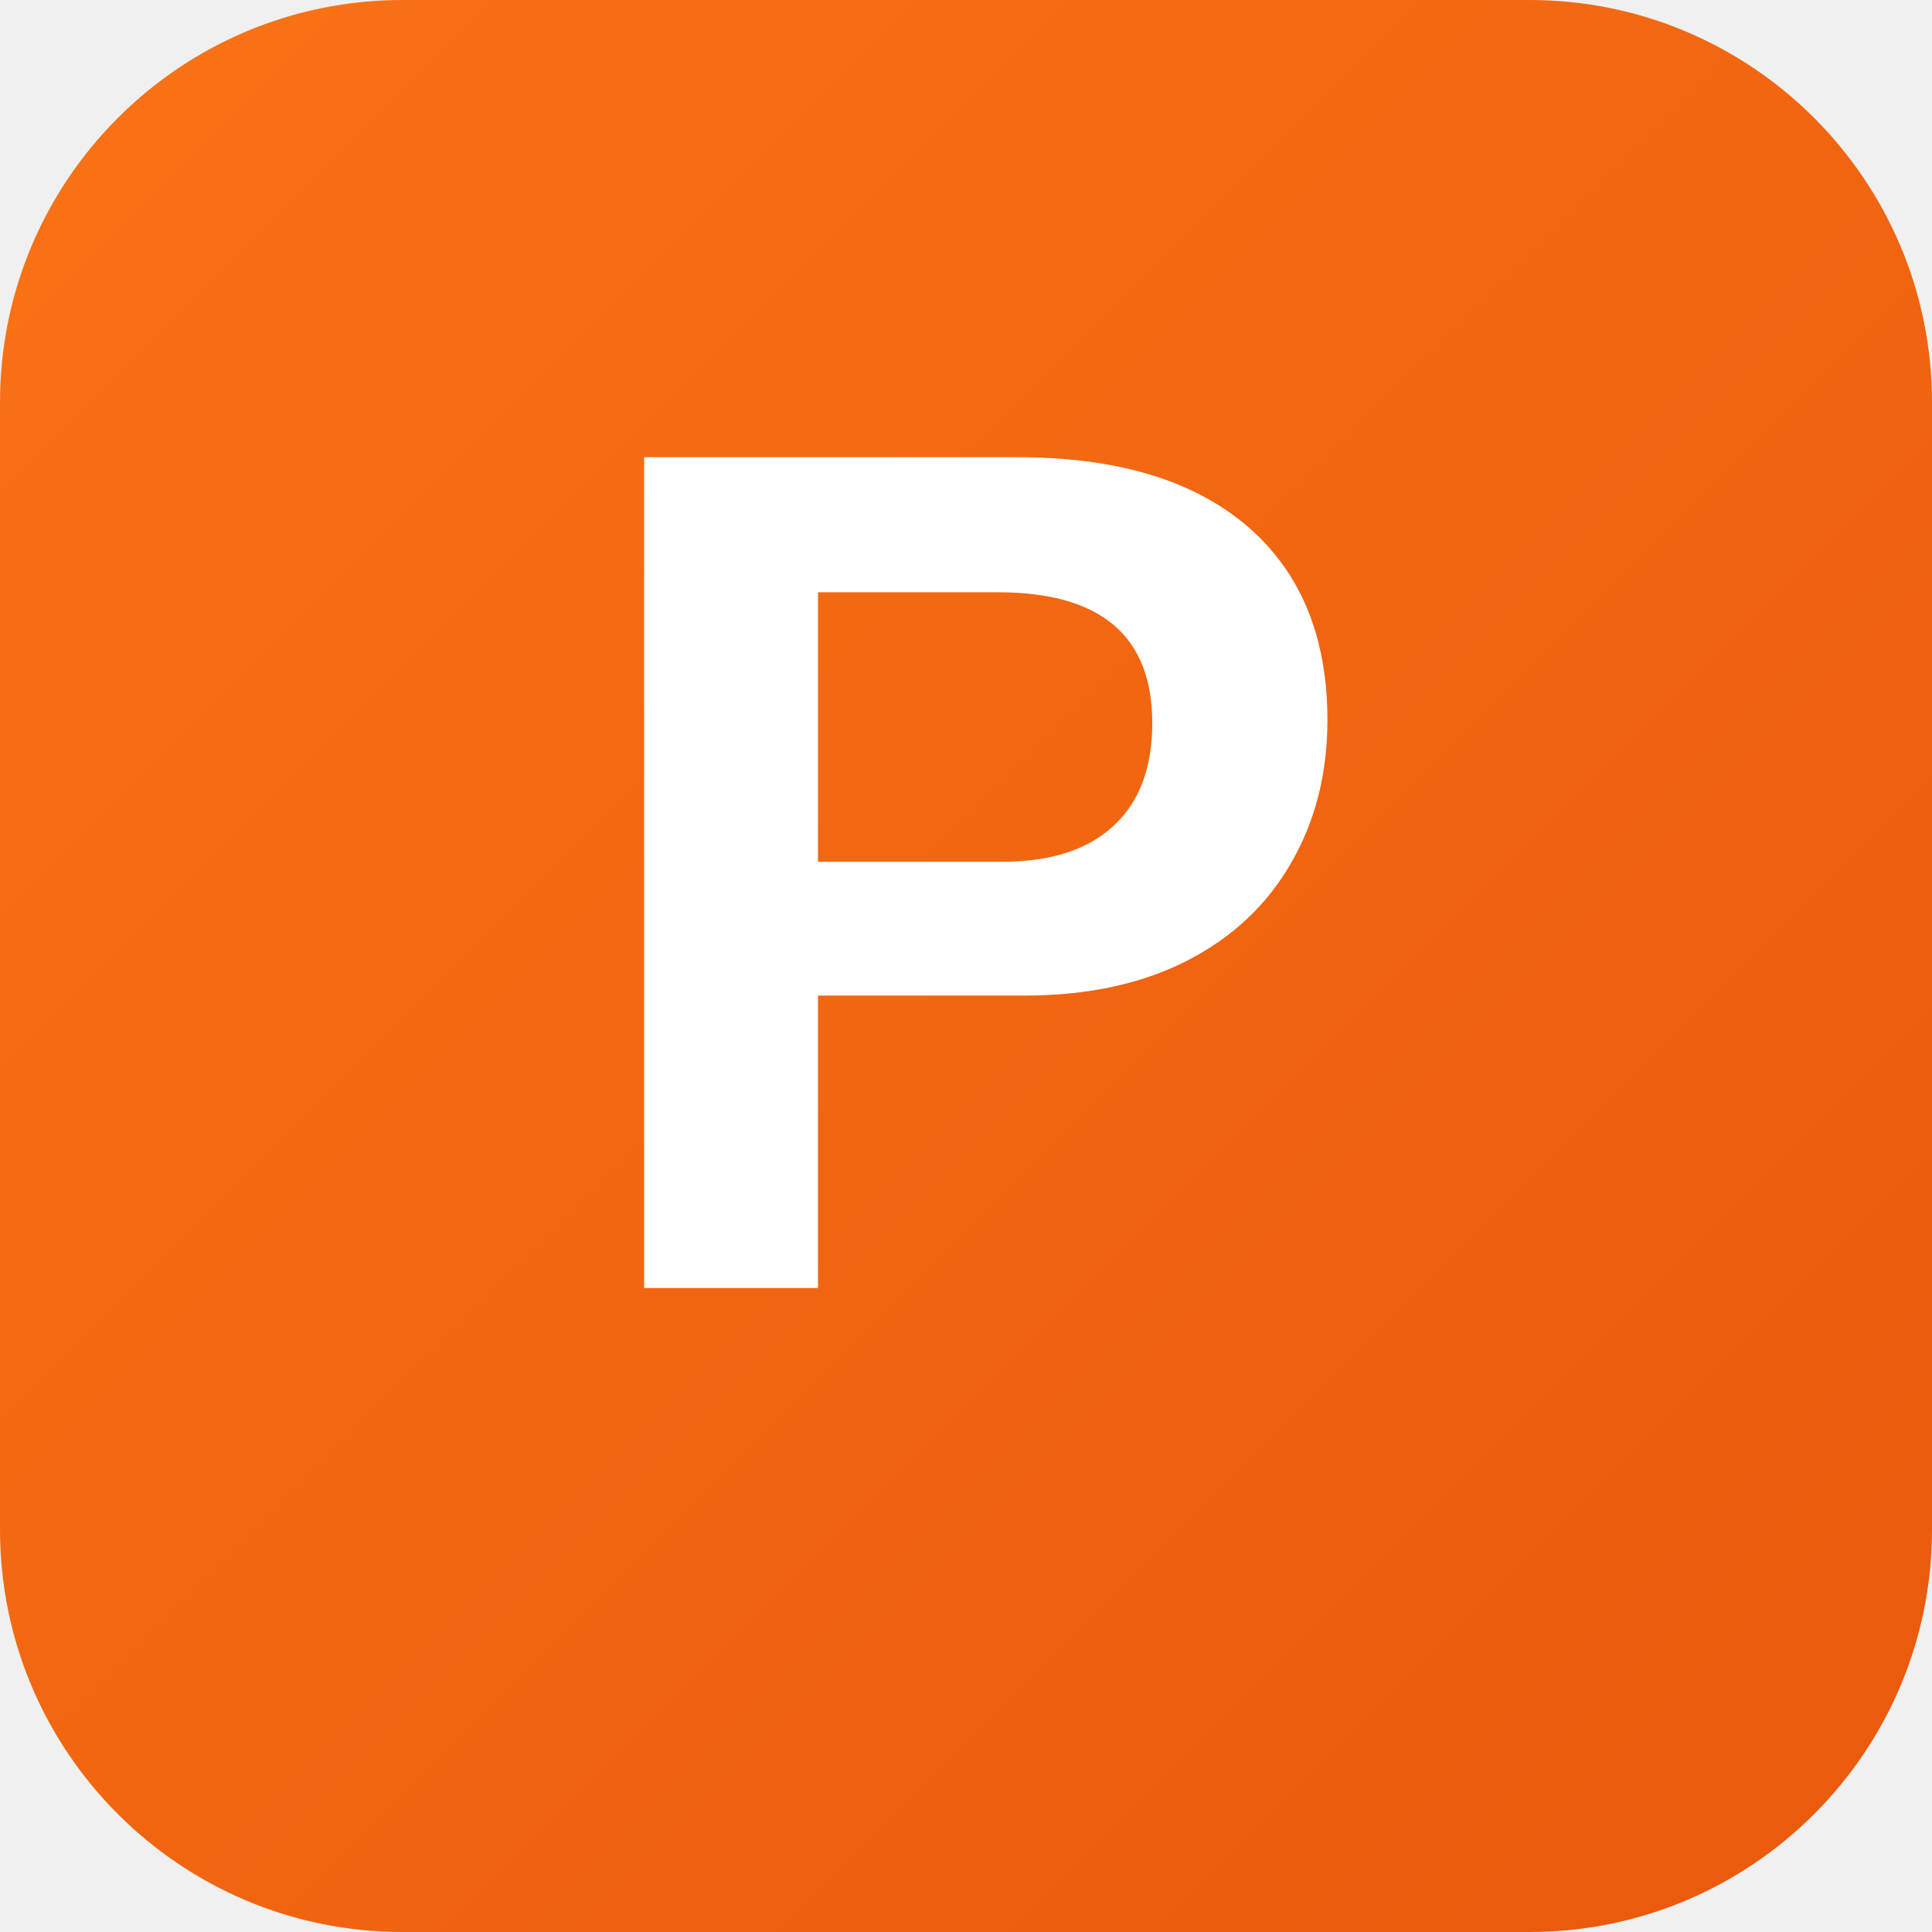
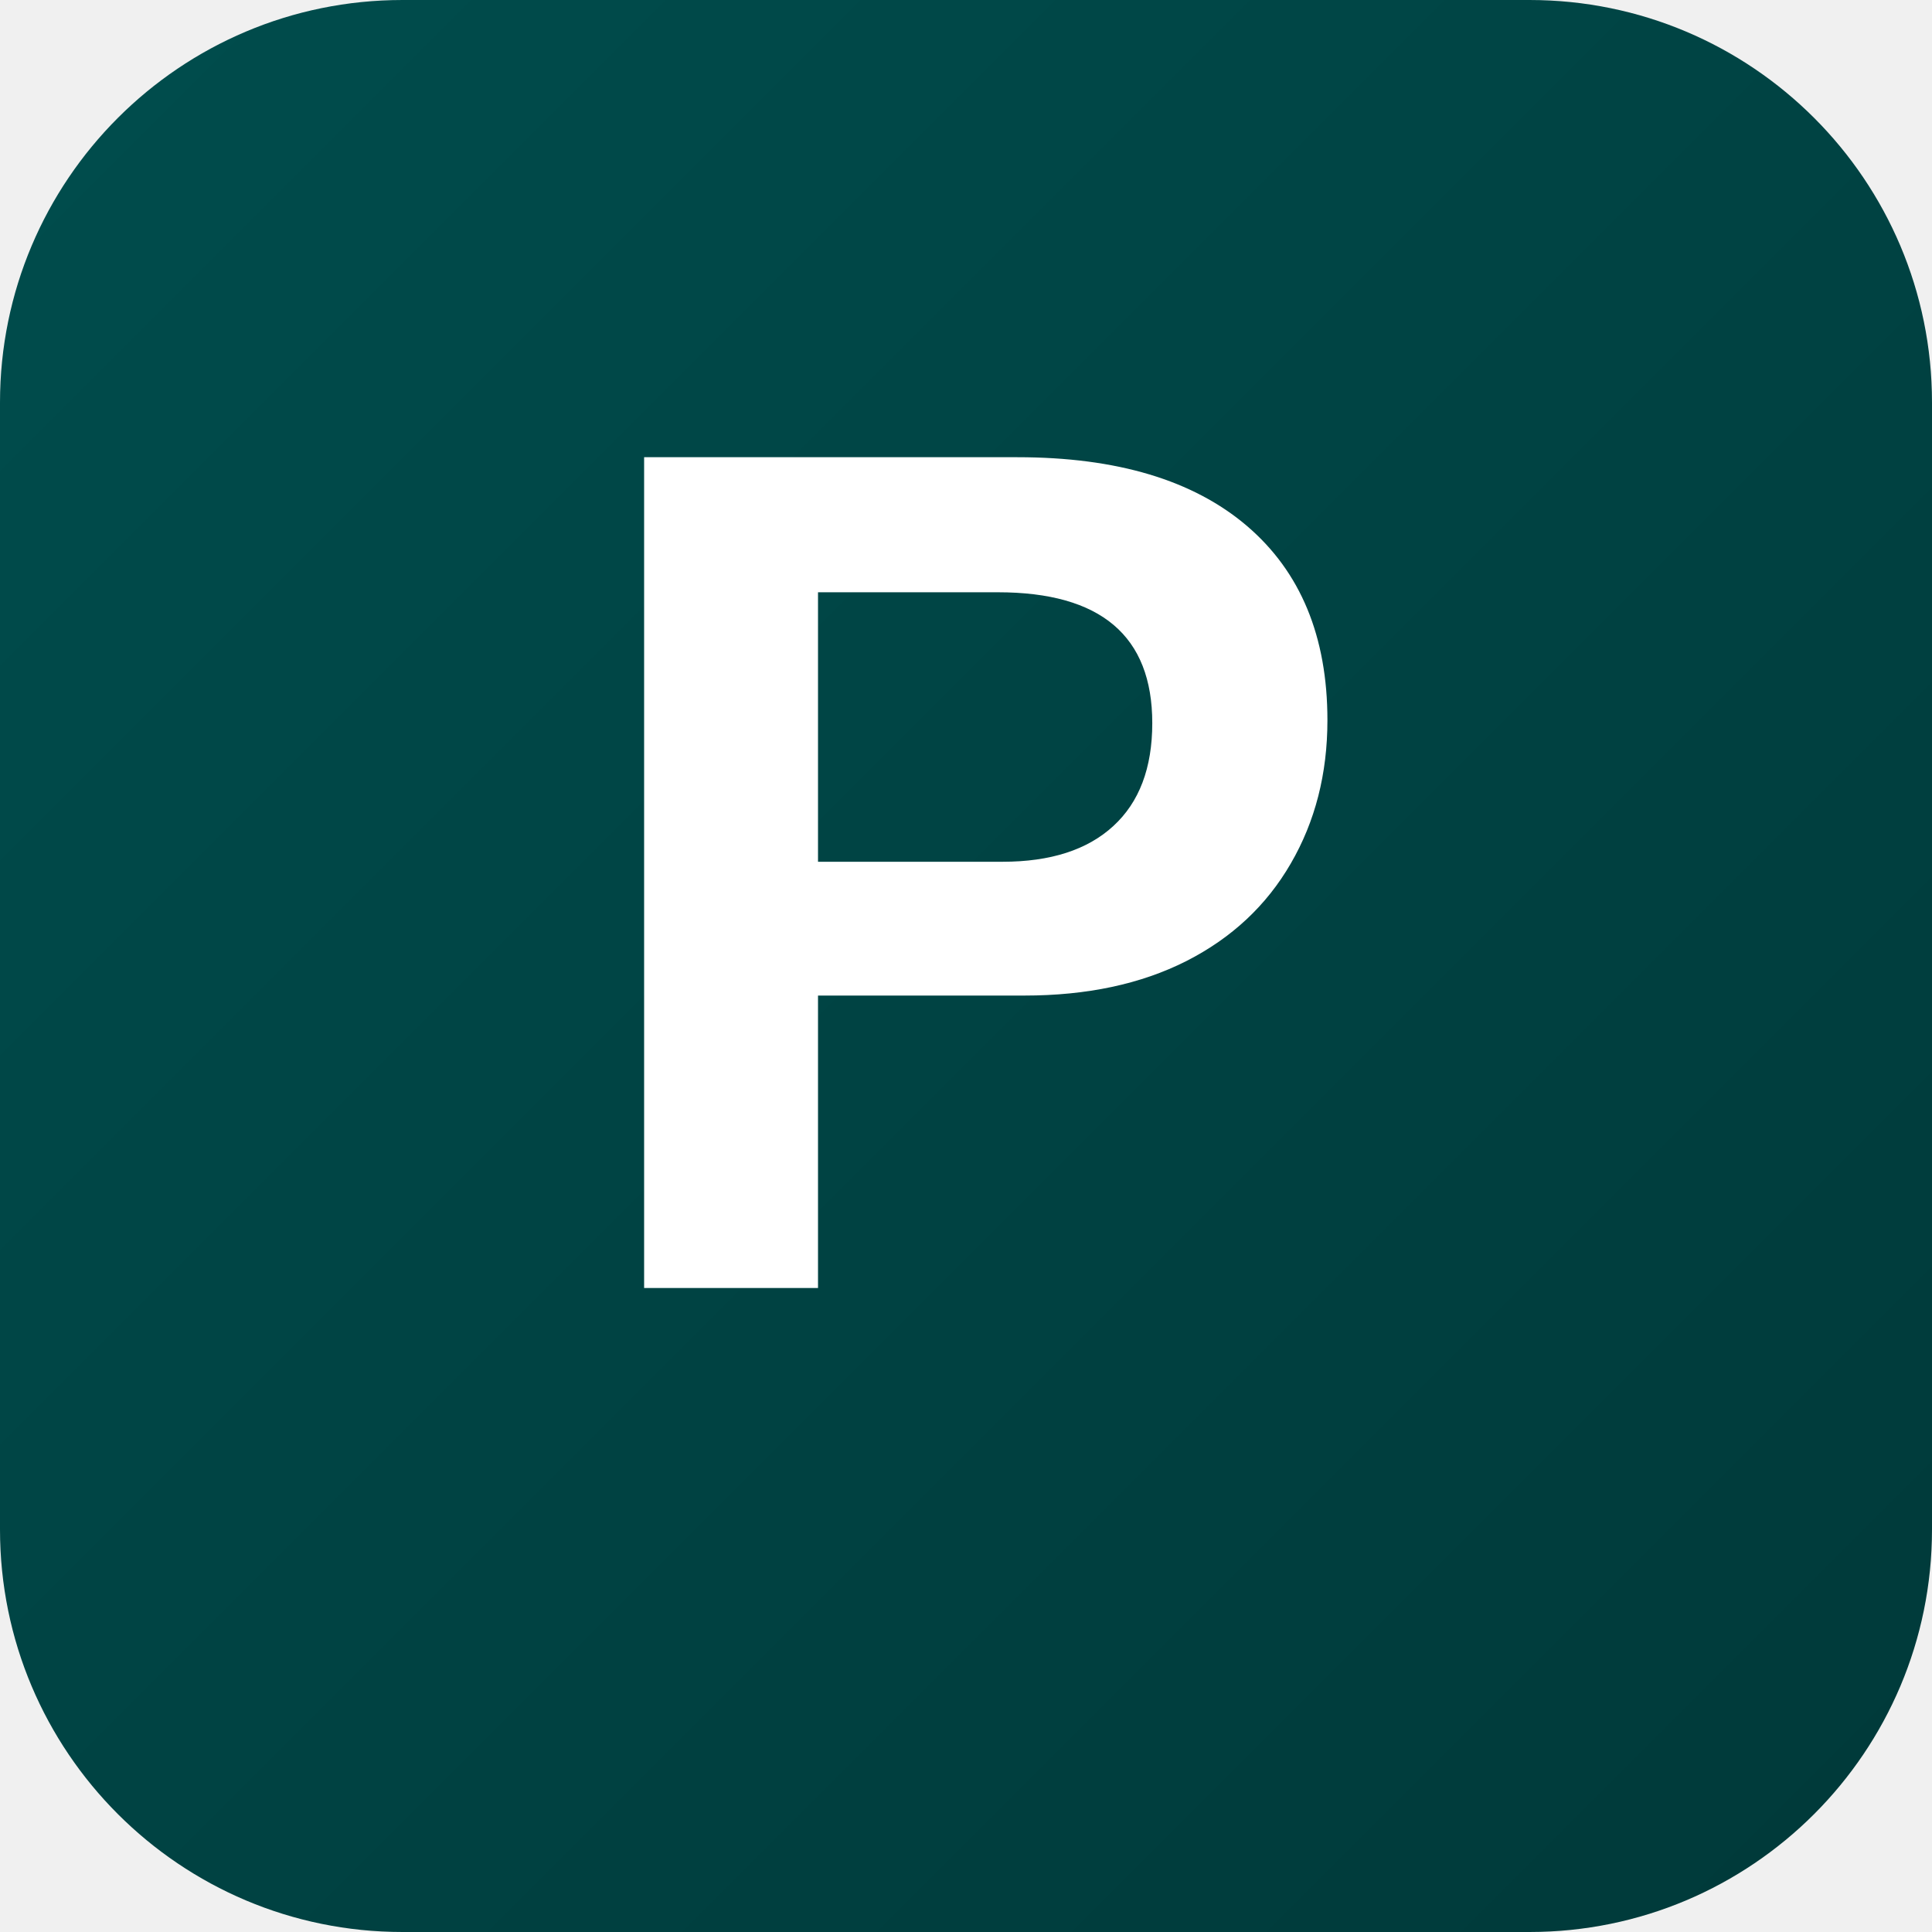
<svg xmlns="http://www.w3.org/2000/svg" viewBox="0 0 192 192">
  <defs>
    <linearGradient id="g" x1="0" y1="0" x2="1" y2="1">
-       <stop offset="0" stop-color="#f97316" />
-       <stop offset="1" stop-color="#ea580c" />
+       <stop offset="0" stop-color="#004D4D" />
+       <stop offset="1" stop-color="#003939" />
    </linearGradient>
  </defs>
  <rect width="192" height="192" rx="40" fill="url(#g)" />
  <text x="96" y="128" text-anchor="middle" font-family="Arial Black,Arial,sans-serif" font-size="120" font-weight="900" fill="#ffffff">P</text>
</svg>
